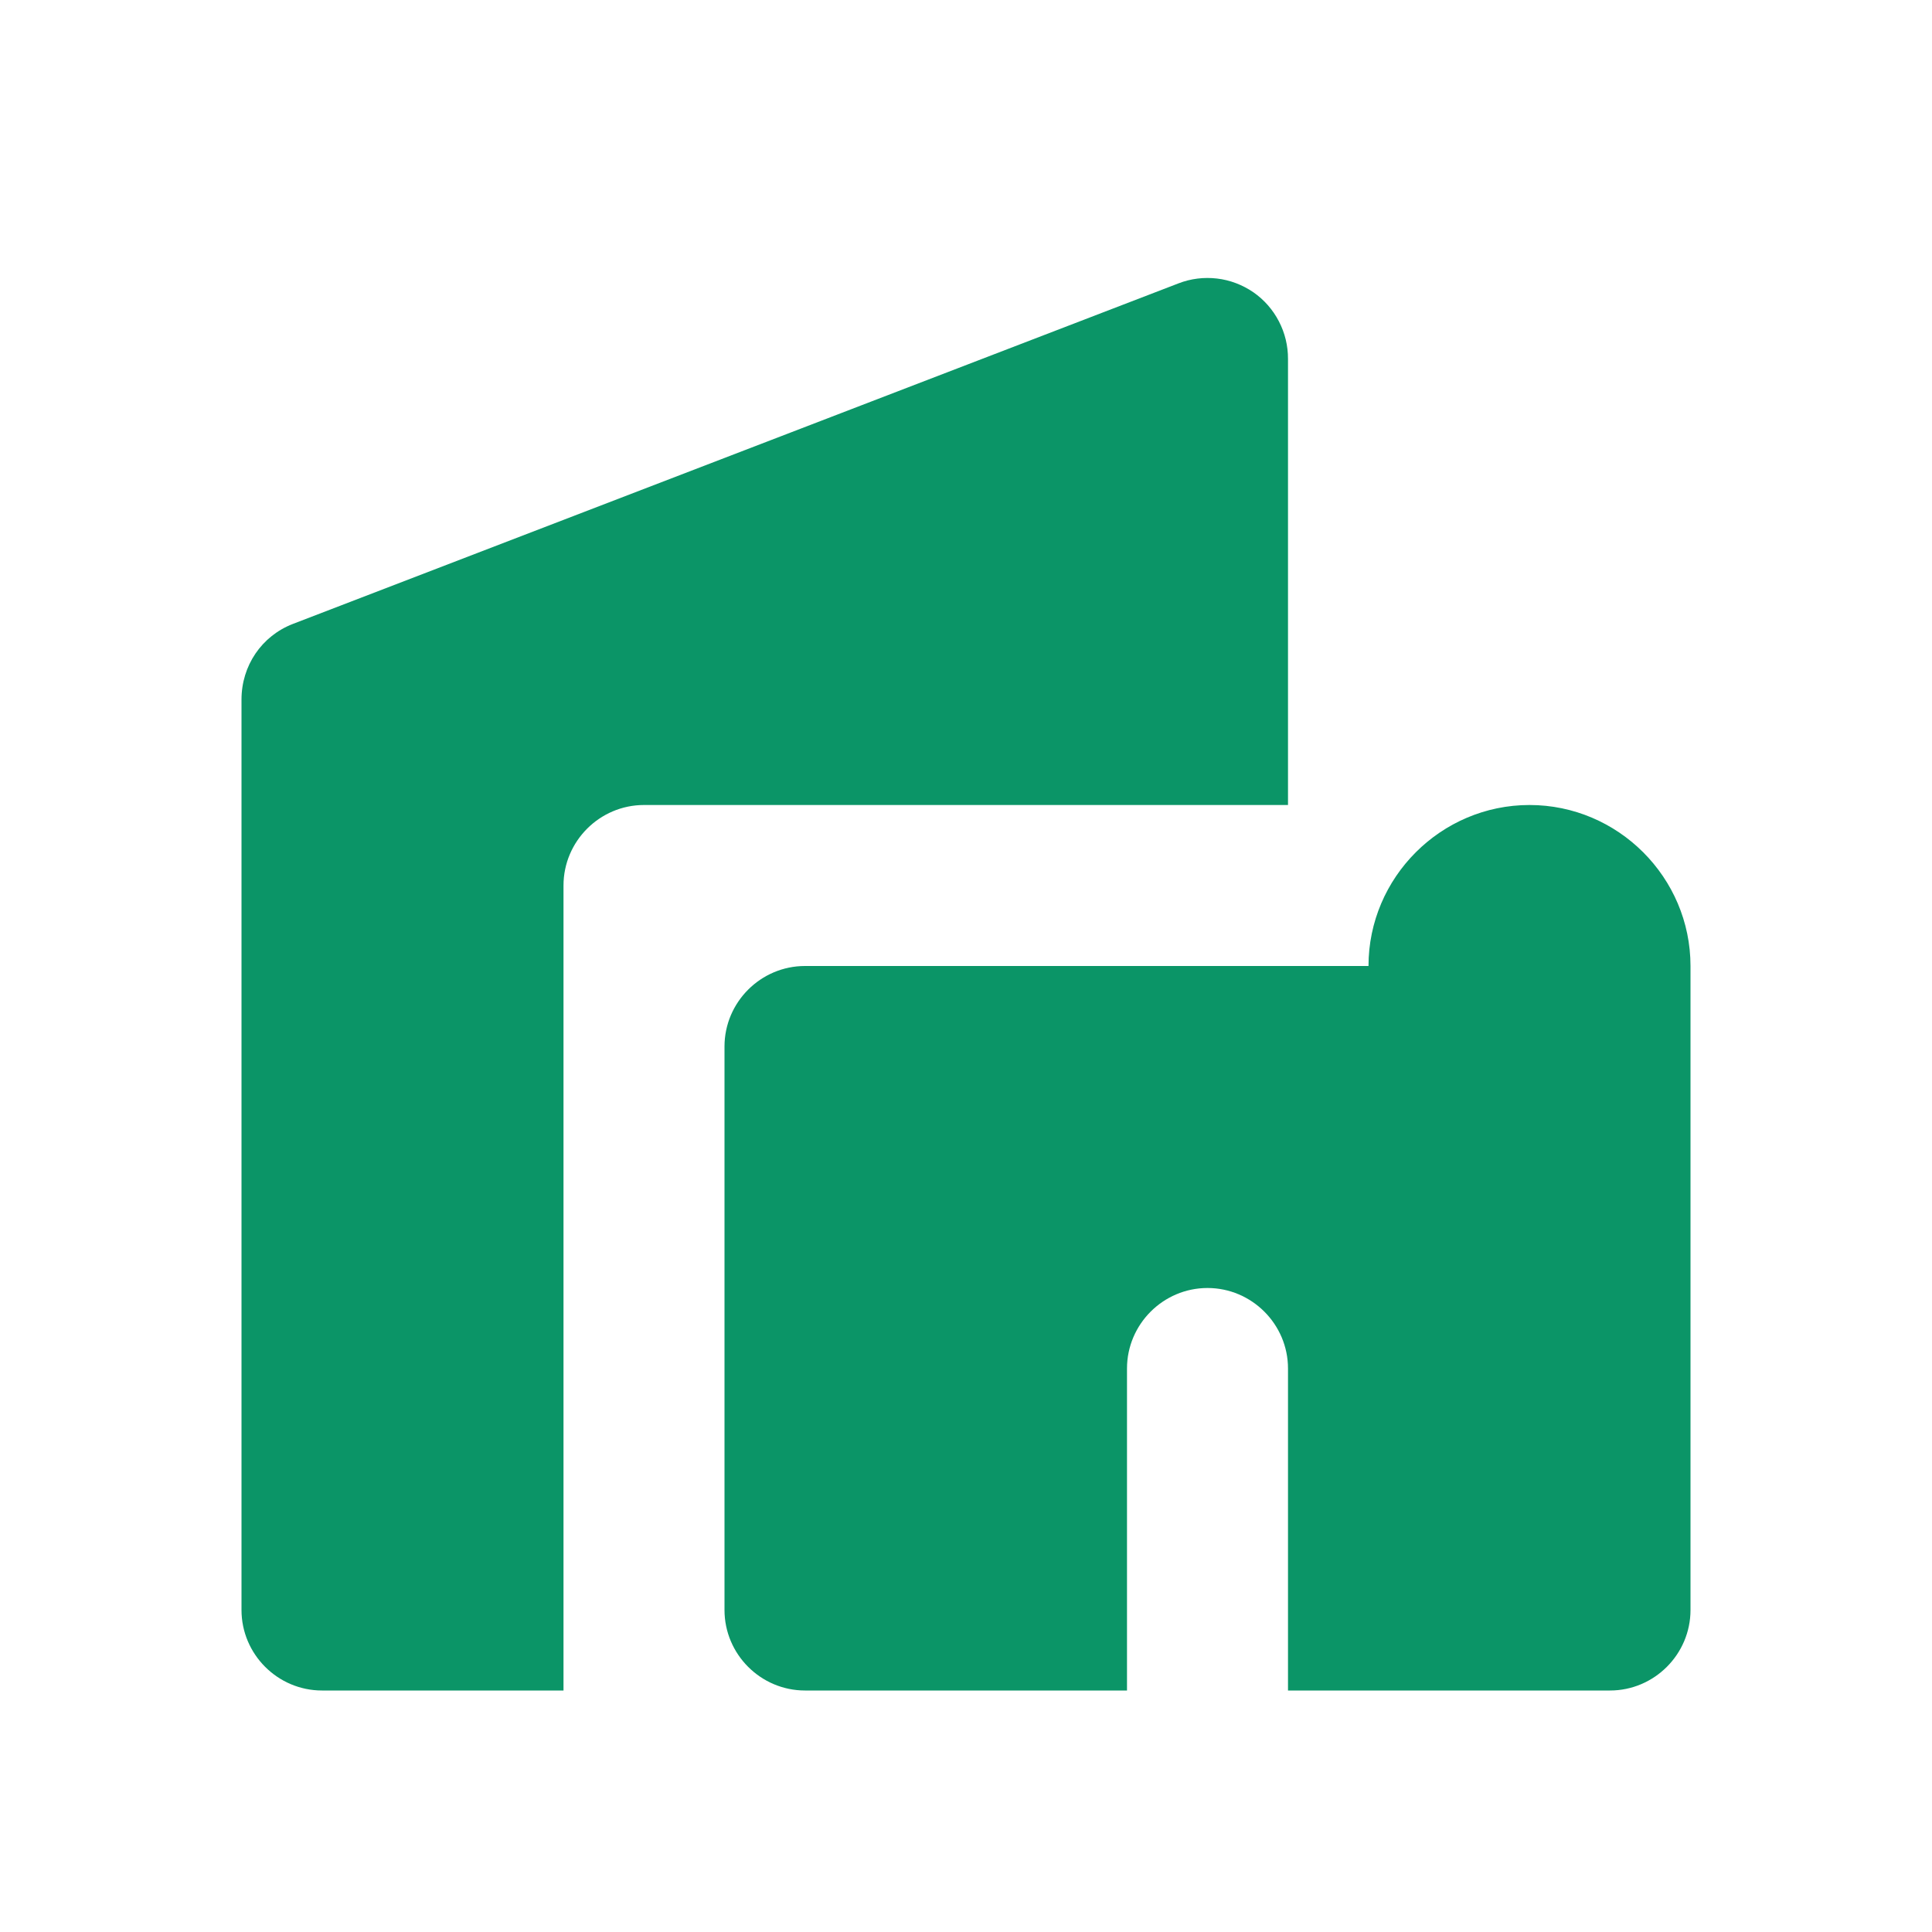
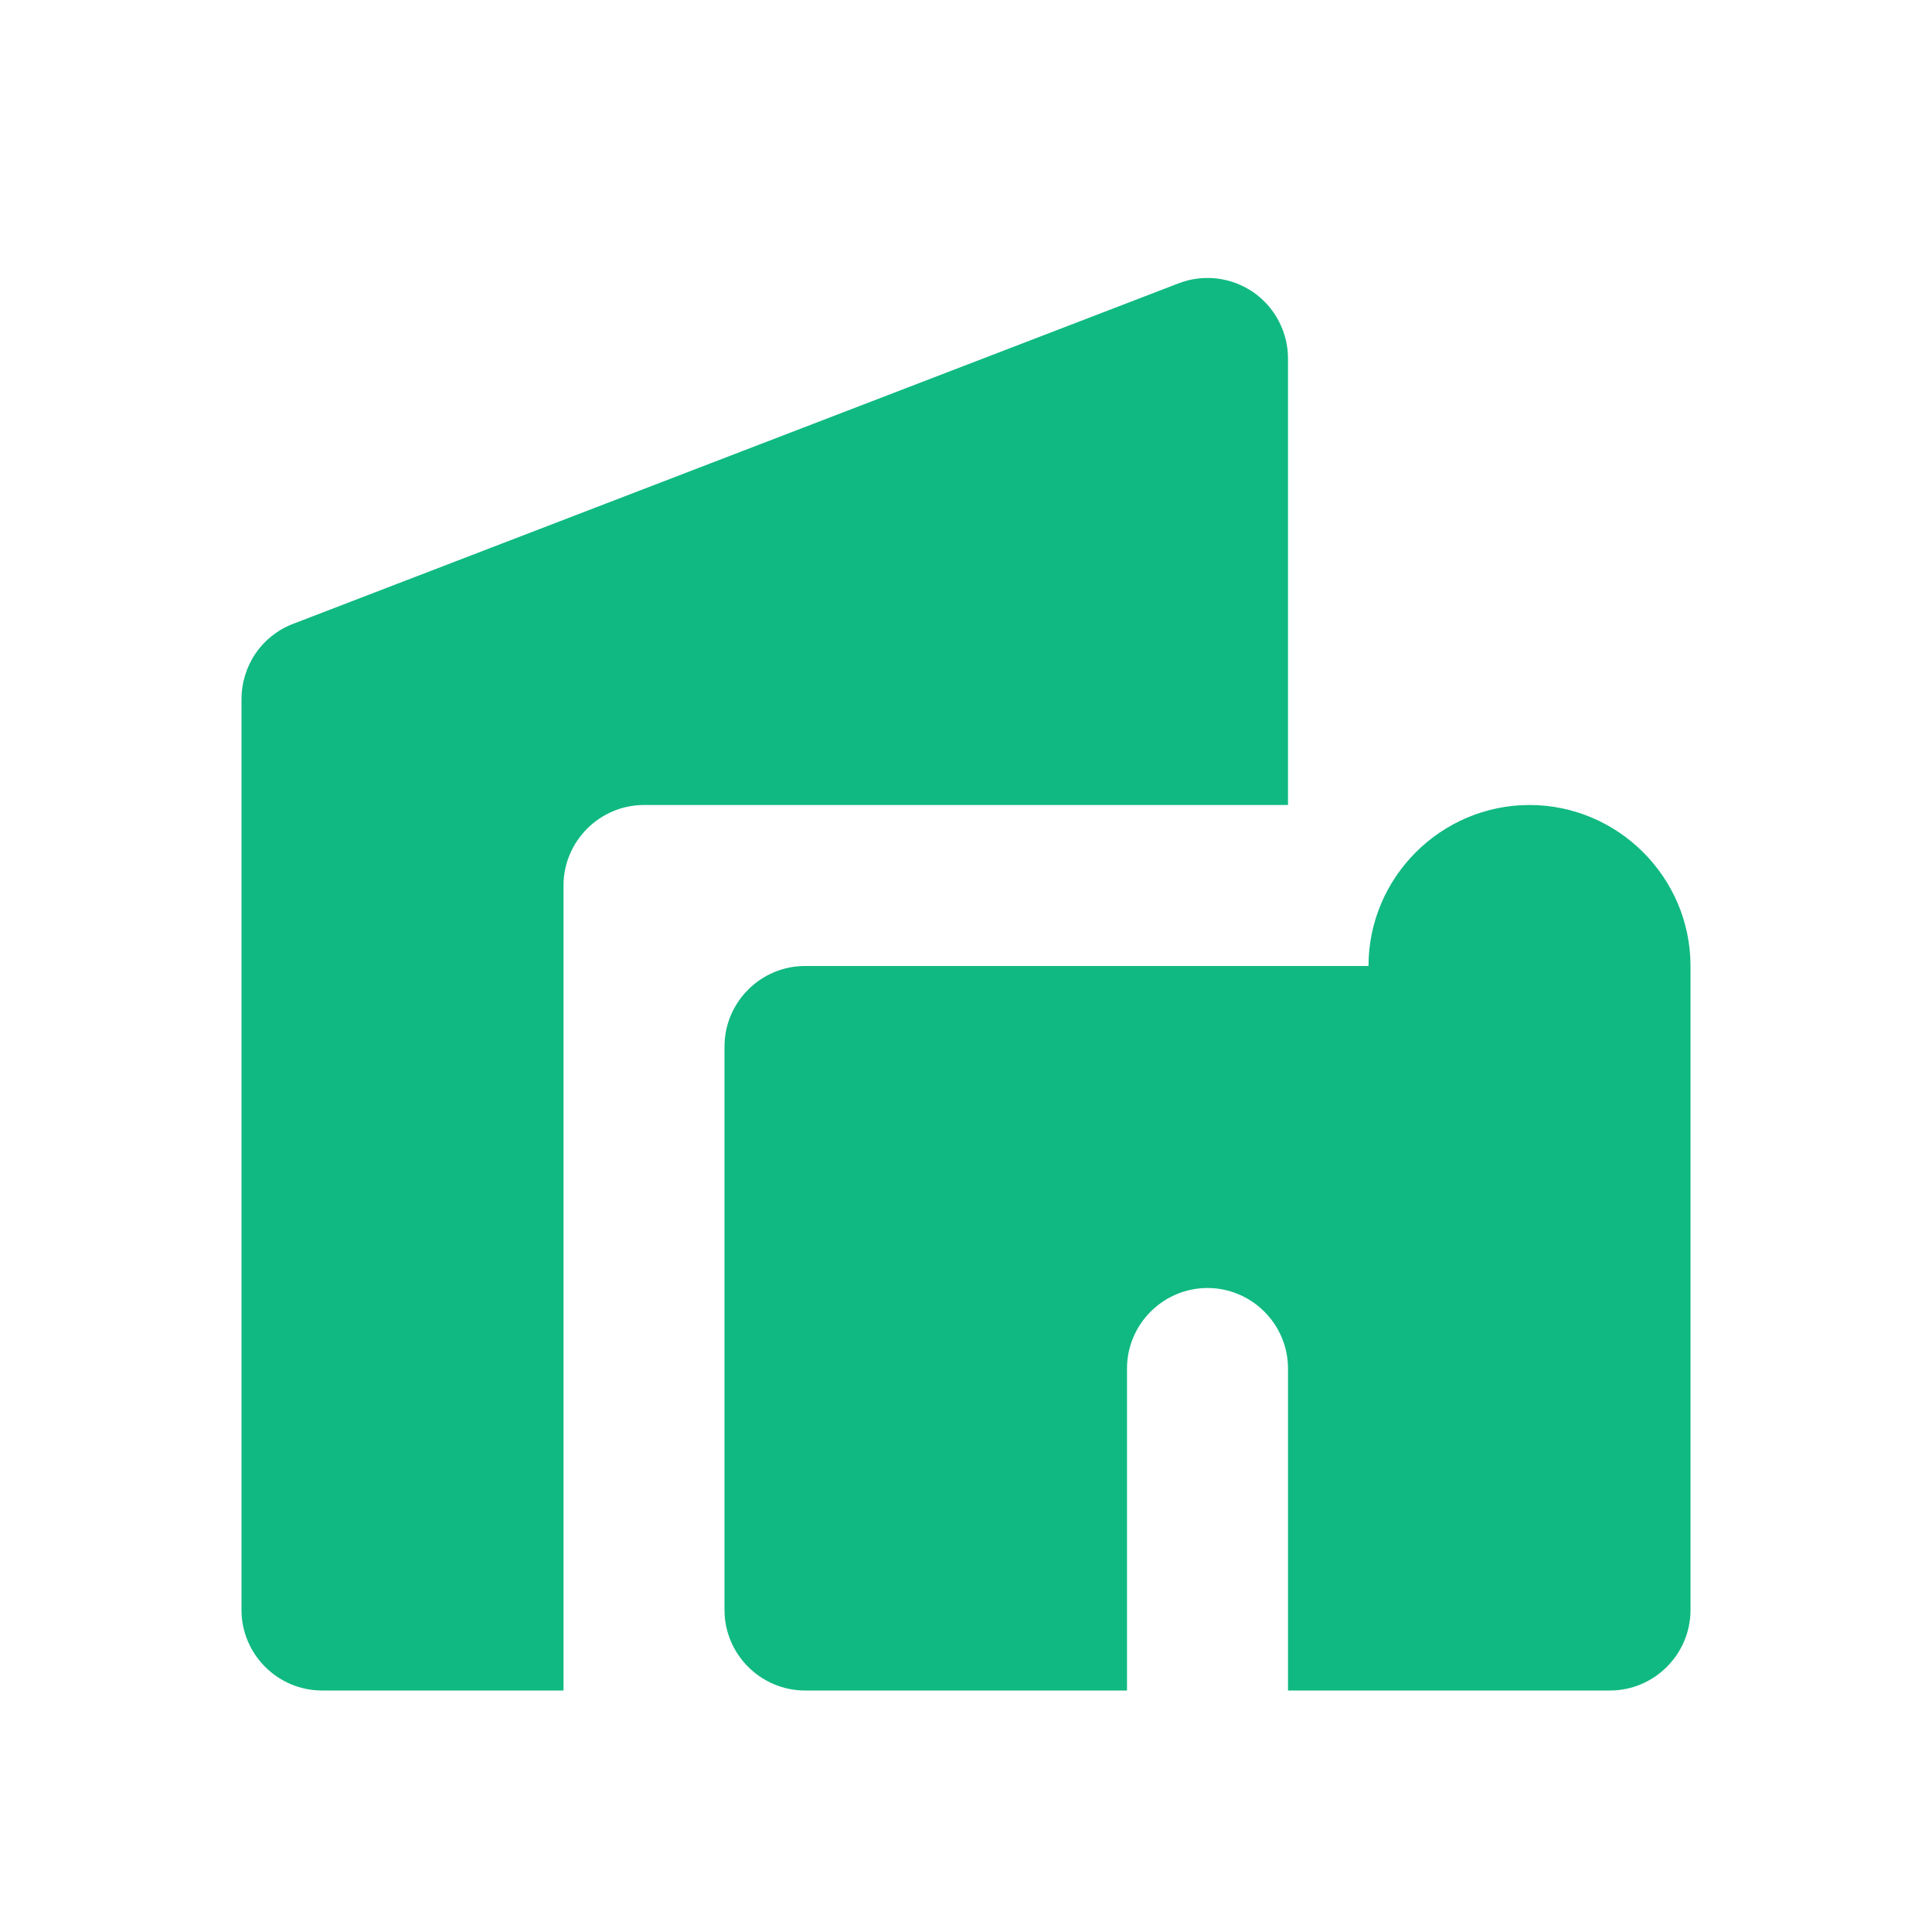
<svg xmlns="http://www.w3.org/2000/svg" width="24" height="24" viewBox="0 0 24 24" fill="none">
-   <path d="M7 21H4C3.45 21 3 20.55 3 20V8.69C3 8.27 3.25 7.9 3.64 7.75L14.64 3.52C14.792 3.461 14.956 3.441 15.118 3.46C15.28 3.479 15.434 3.538 15.569 3.63C15.703 3.723 15.812 3.847 15.887 3.992C15.962 4.136 16.001 4.297 16 4.46V10H8C7.45 10 7 10.45 7 11V21ZM17 12H10C9.45 12 9 12.45 9 13V20C9 20.55 9.45 21 10 21H14V17C14 16.45 14.45 16 15 16C15.55 16 16 16.45 16 17V21H20C20.55 21 21 20.55 21 20V12C21 10.9 20.1 10 19 10C17.9 10 17 10.9 17 12Z" fill="#0B9567" />
+   <path d="M7 21H4C3.45 21 3 20.55 3 20V8.69C3 8.27 3.25 7.9 3.64 7.75L14.64 3.52C14.792 3.461 14.956 3.441 15.118 3.46C15.28 3.479 15.434 3.538 15.569 3.63C15.703 3.723 15.812 3.847 15.887 3.992C15.962 4.136 16.001 4.297 16 4.46V10H8C7.45 10 7 10.45 7 11V21ZM17 12H10C9.45 12 9 12.45 9 13V20C9 20.55 9.45 21 10 21H14V17C14 16.45 14.45 16 15 16C15.55 16 16 16.45 16 17V21H20C20.55 21 21 20.55 21 20V12C21 10.9 20.1 10 19 10C17.9 10 17 10.9 17 12Z" fill="#10B981" />
</svg>
